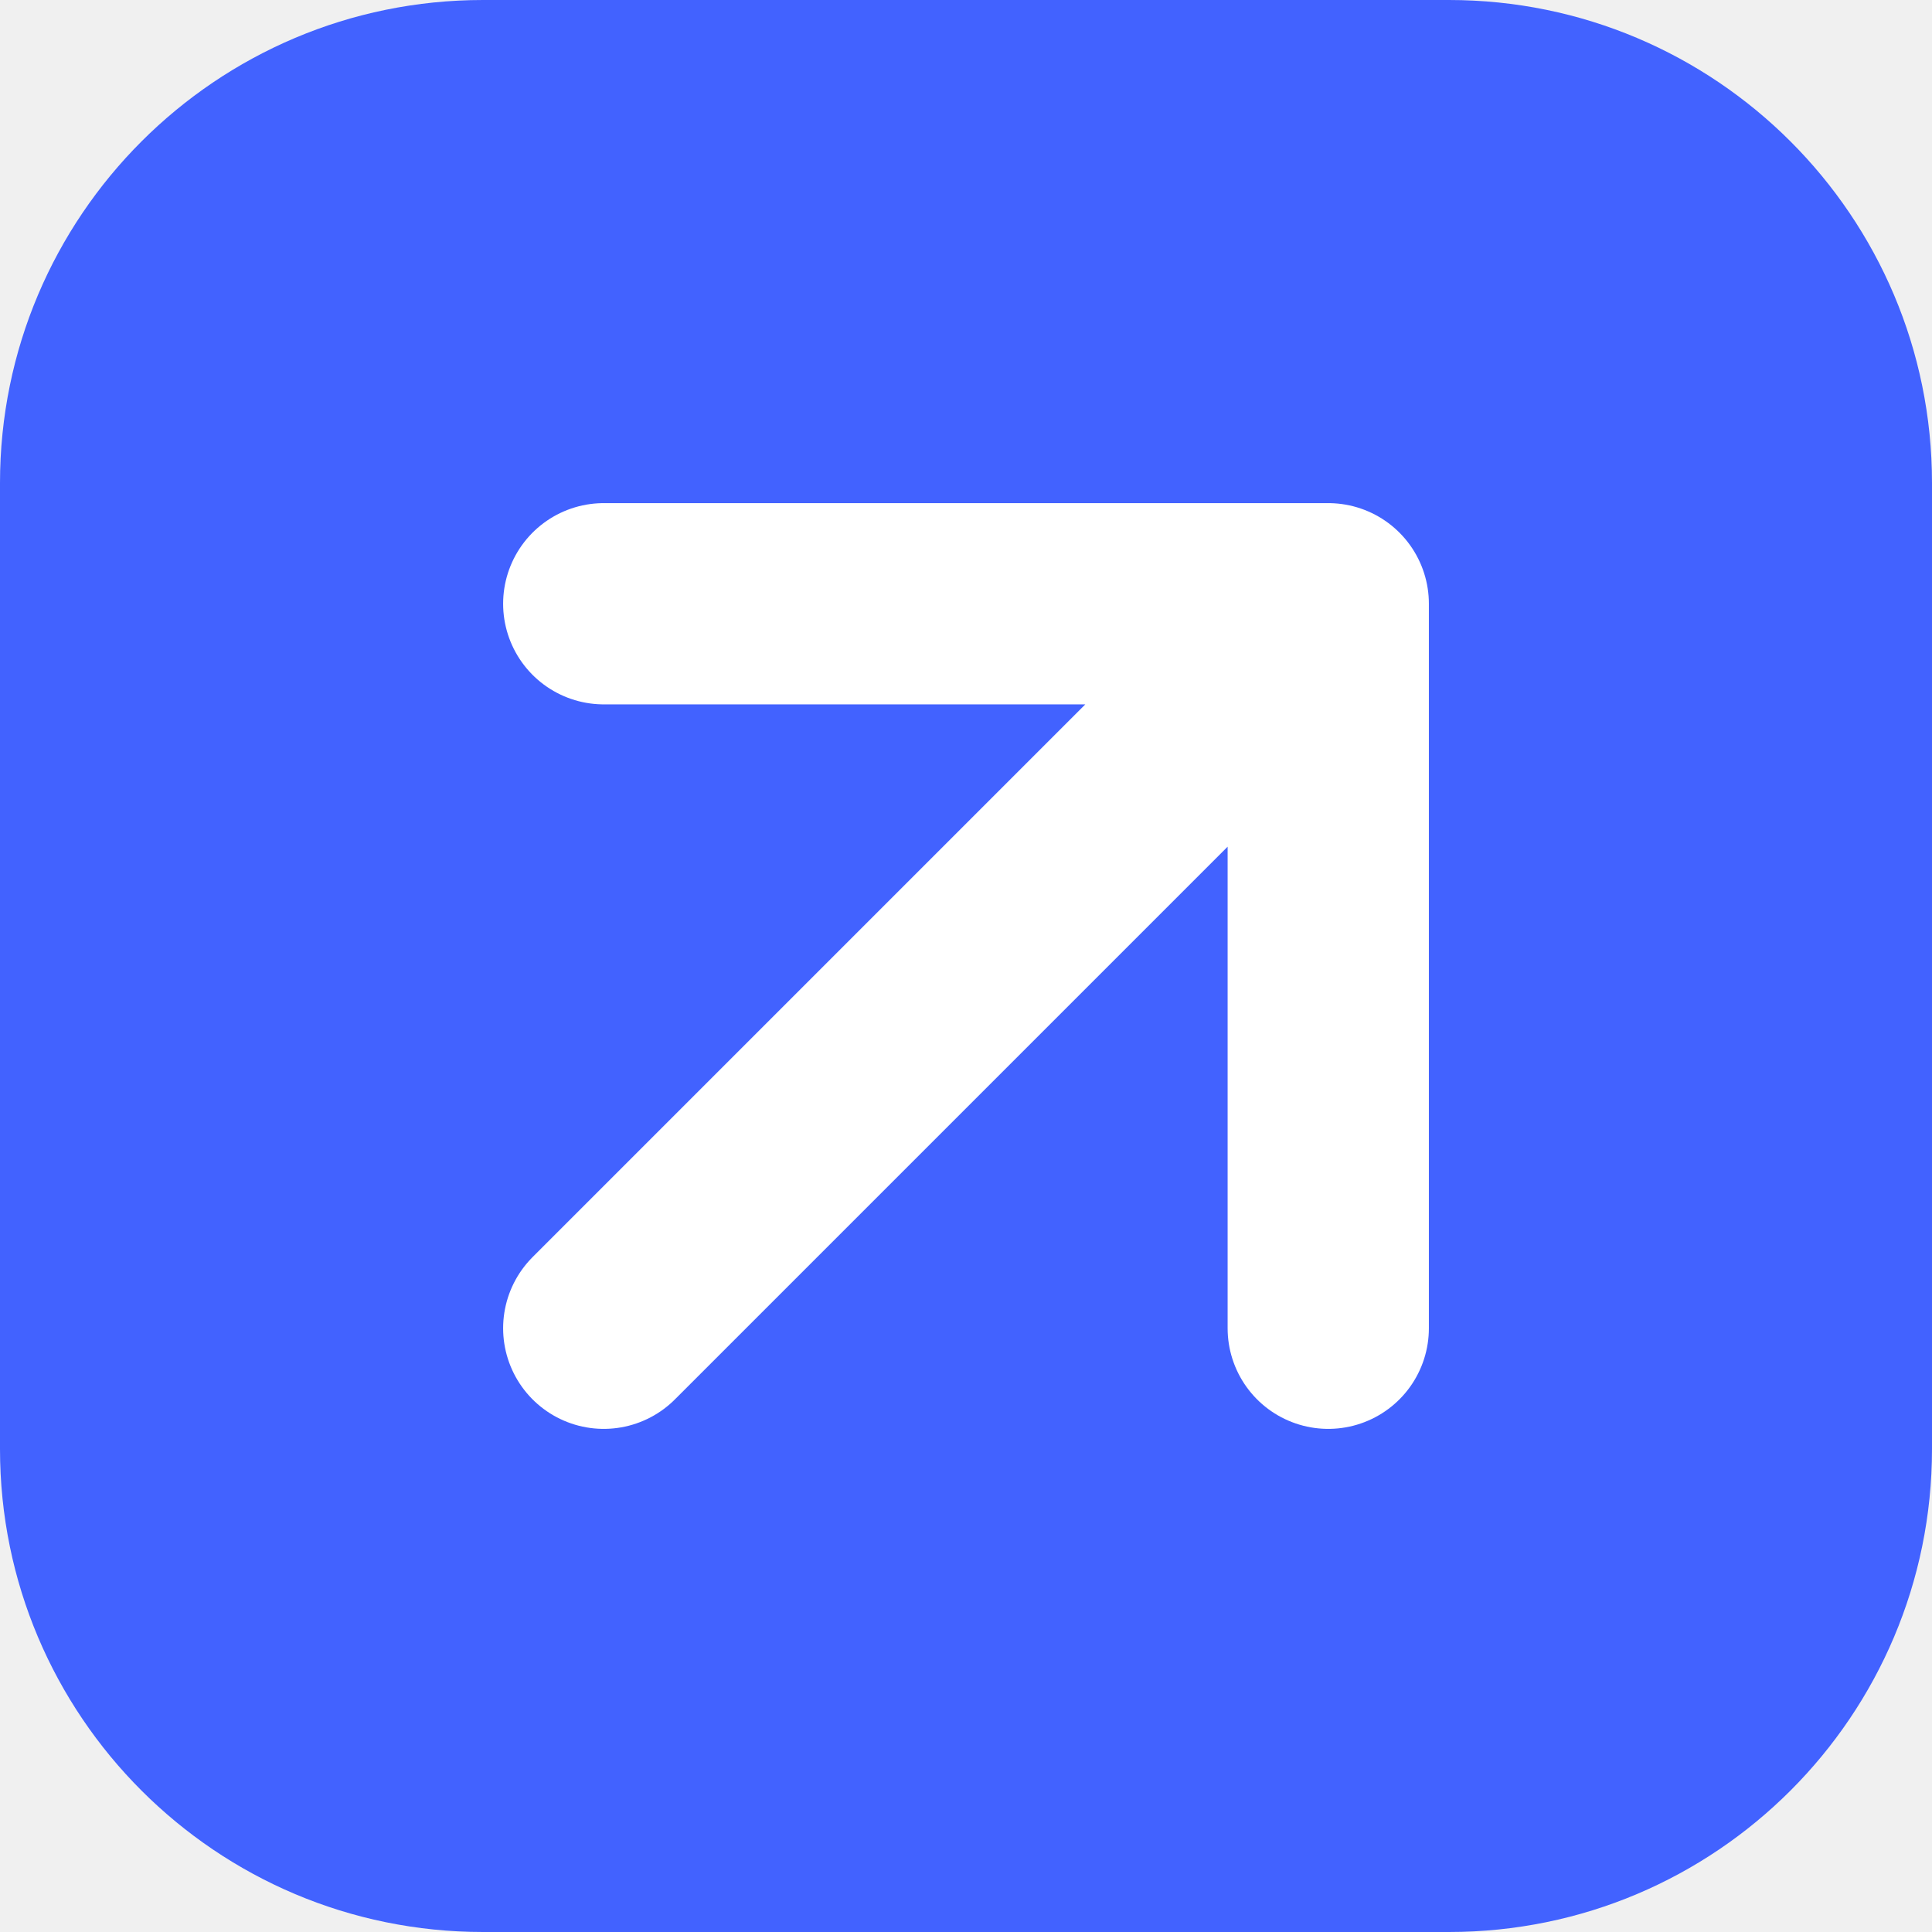
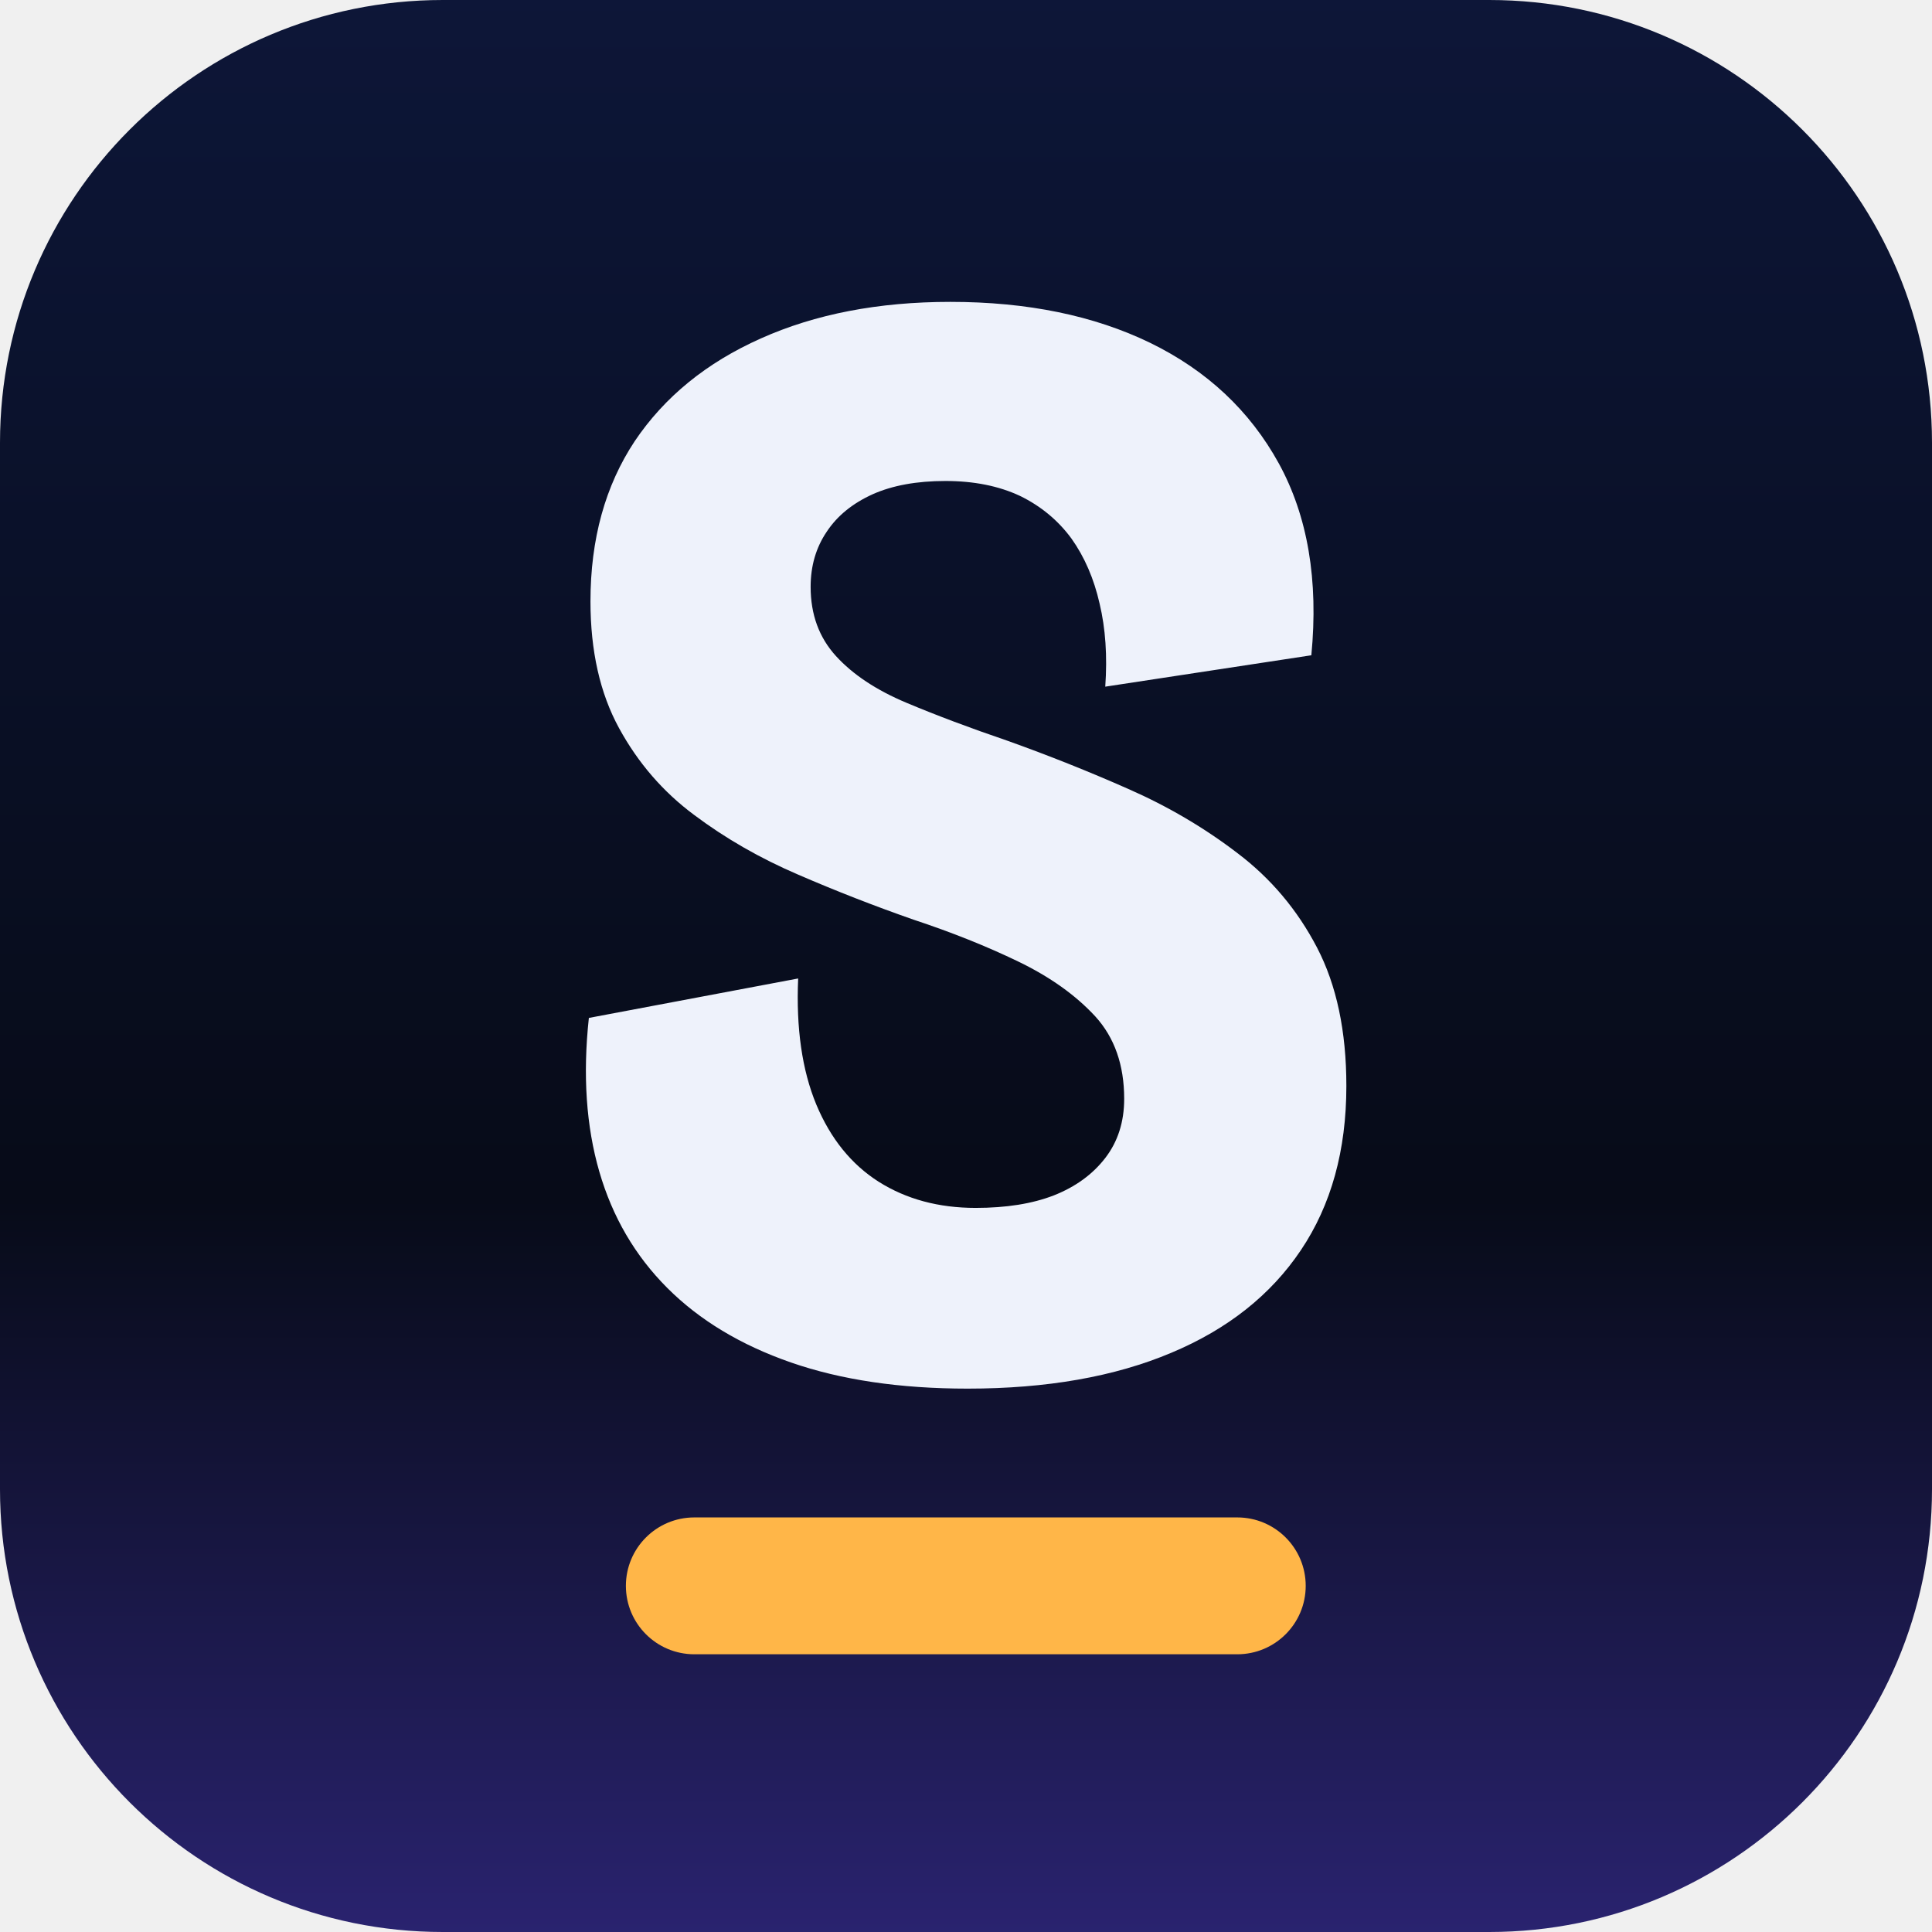
<svg xmlns="http://www.w3.org/2000/svg" viewBox="0 0 48 48">
-   <rect width="48" height="48" rx="12" fill="#4262ff" />
-   <path d="M15 33 33 15M15 15h18v18" fill="none" stroke="white" stroke-width="5" stroke-linecap="round" stroke-linejoin="round" />
+   <defs>
+     <linearGradient id="n" x1="0" y1="0" x2="0" y2="1">
+       <stop offset="0" stop-color="#0D1638" />
+       <stop offset=".62" stop-color="#070B18" />
+       <stop offset="1" stop-color="#2A2370" />
+     </linearGradient>
+   </defs>
+   <rect width="48" height="48" rx="11" fill="url(#n)" />
+   <path fill="#EEF2FB" d="M24.04 34.5Q21.52 34.5 19.65 33.85Q17.78 33.2 16.58 32Q15.38 30.8 14.89 29.11Q14.4 27.42 14.63 25.29L19.83 24.31Q19.75 26.16 20.28 27.44Q20.81 28.71 21.83 29.36Q22.86 30.01 24.24 30.01Q25.38 30.01 26.18 29.7Q26.99 29.38 27.46 28.77Q27.93 28.16 27.93 27.3Q27.93 26.04 27.21 25.25Q26.48 24.46 25.3 23.89Q24.12 23.32 22.7 22.85Q21.24 22.34 19.83 21.73Q18.41 21.12 17.25 20.25Q16.09 19.39 15.38 18.09Q14.67 16.79 14.67 14.94Q14.67 12.62 15.77 10.96Q16.88 9.31 18.9 8.41Q20.93 7.5 23.61 7.5Q26.48 7.5 28.58 8.52Q30.69 9.55 31.77 11.51Q32.85 13.48 32.58 16.28L27.46 17.06Q27.54 15.92 27.32 15Q27.11 14.07 26.62 13.38Q26.12 12.7 25.34 12.32Q24.55 11.95 23.49 11.95Q22.42 11.95 21.68 12.28Q20.93 12.62 20.54 13.21Q20.14 13.8 20.14 14.58Q20.14 15.61 20.77 16.3Q21.4 16.99 22.52 17.46Q23.64 17.93 25.02 18.4Q26.56 18.95 28.03 19.6Q29.51 20.25 30.75 21.2Q31.99 22.14 32.72 23.54Q33.45 24.94 33.45 26.98Q33.45 29.38 32.32 31.06Q31.2 32.73 29.1 33.61Q26.99 34.5 24.04 34.5Z" />
+   <rect x="15.55" y="37.70" width="16.89" height="3.4" rx="1.7" fill="#FFB648" />
</svg>
